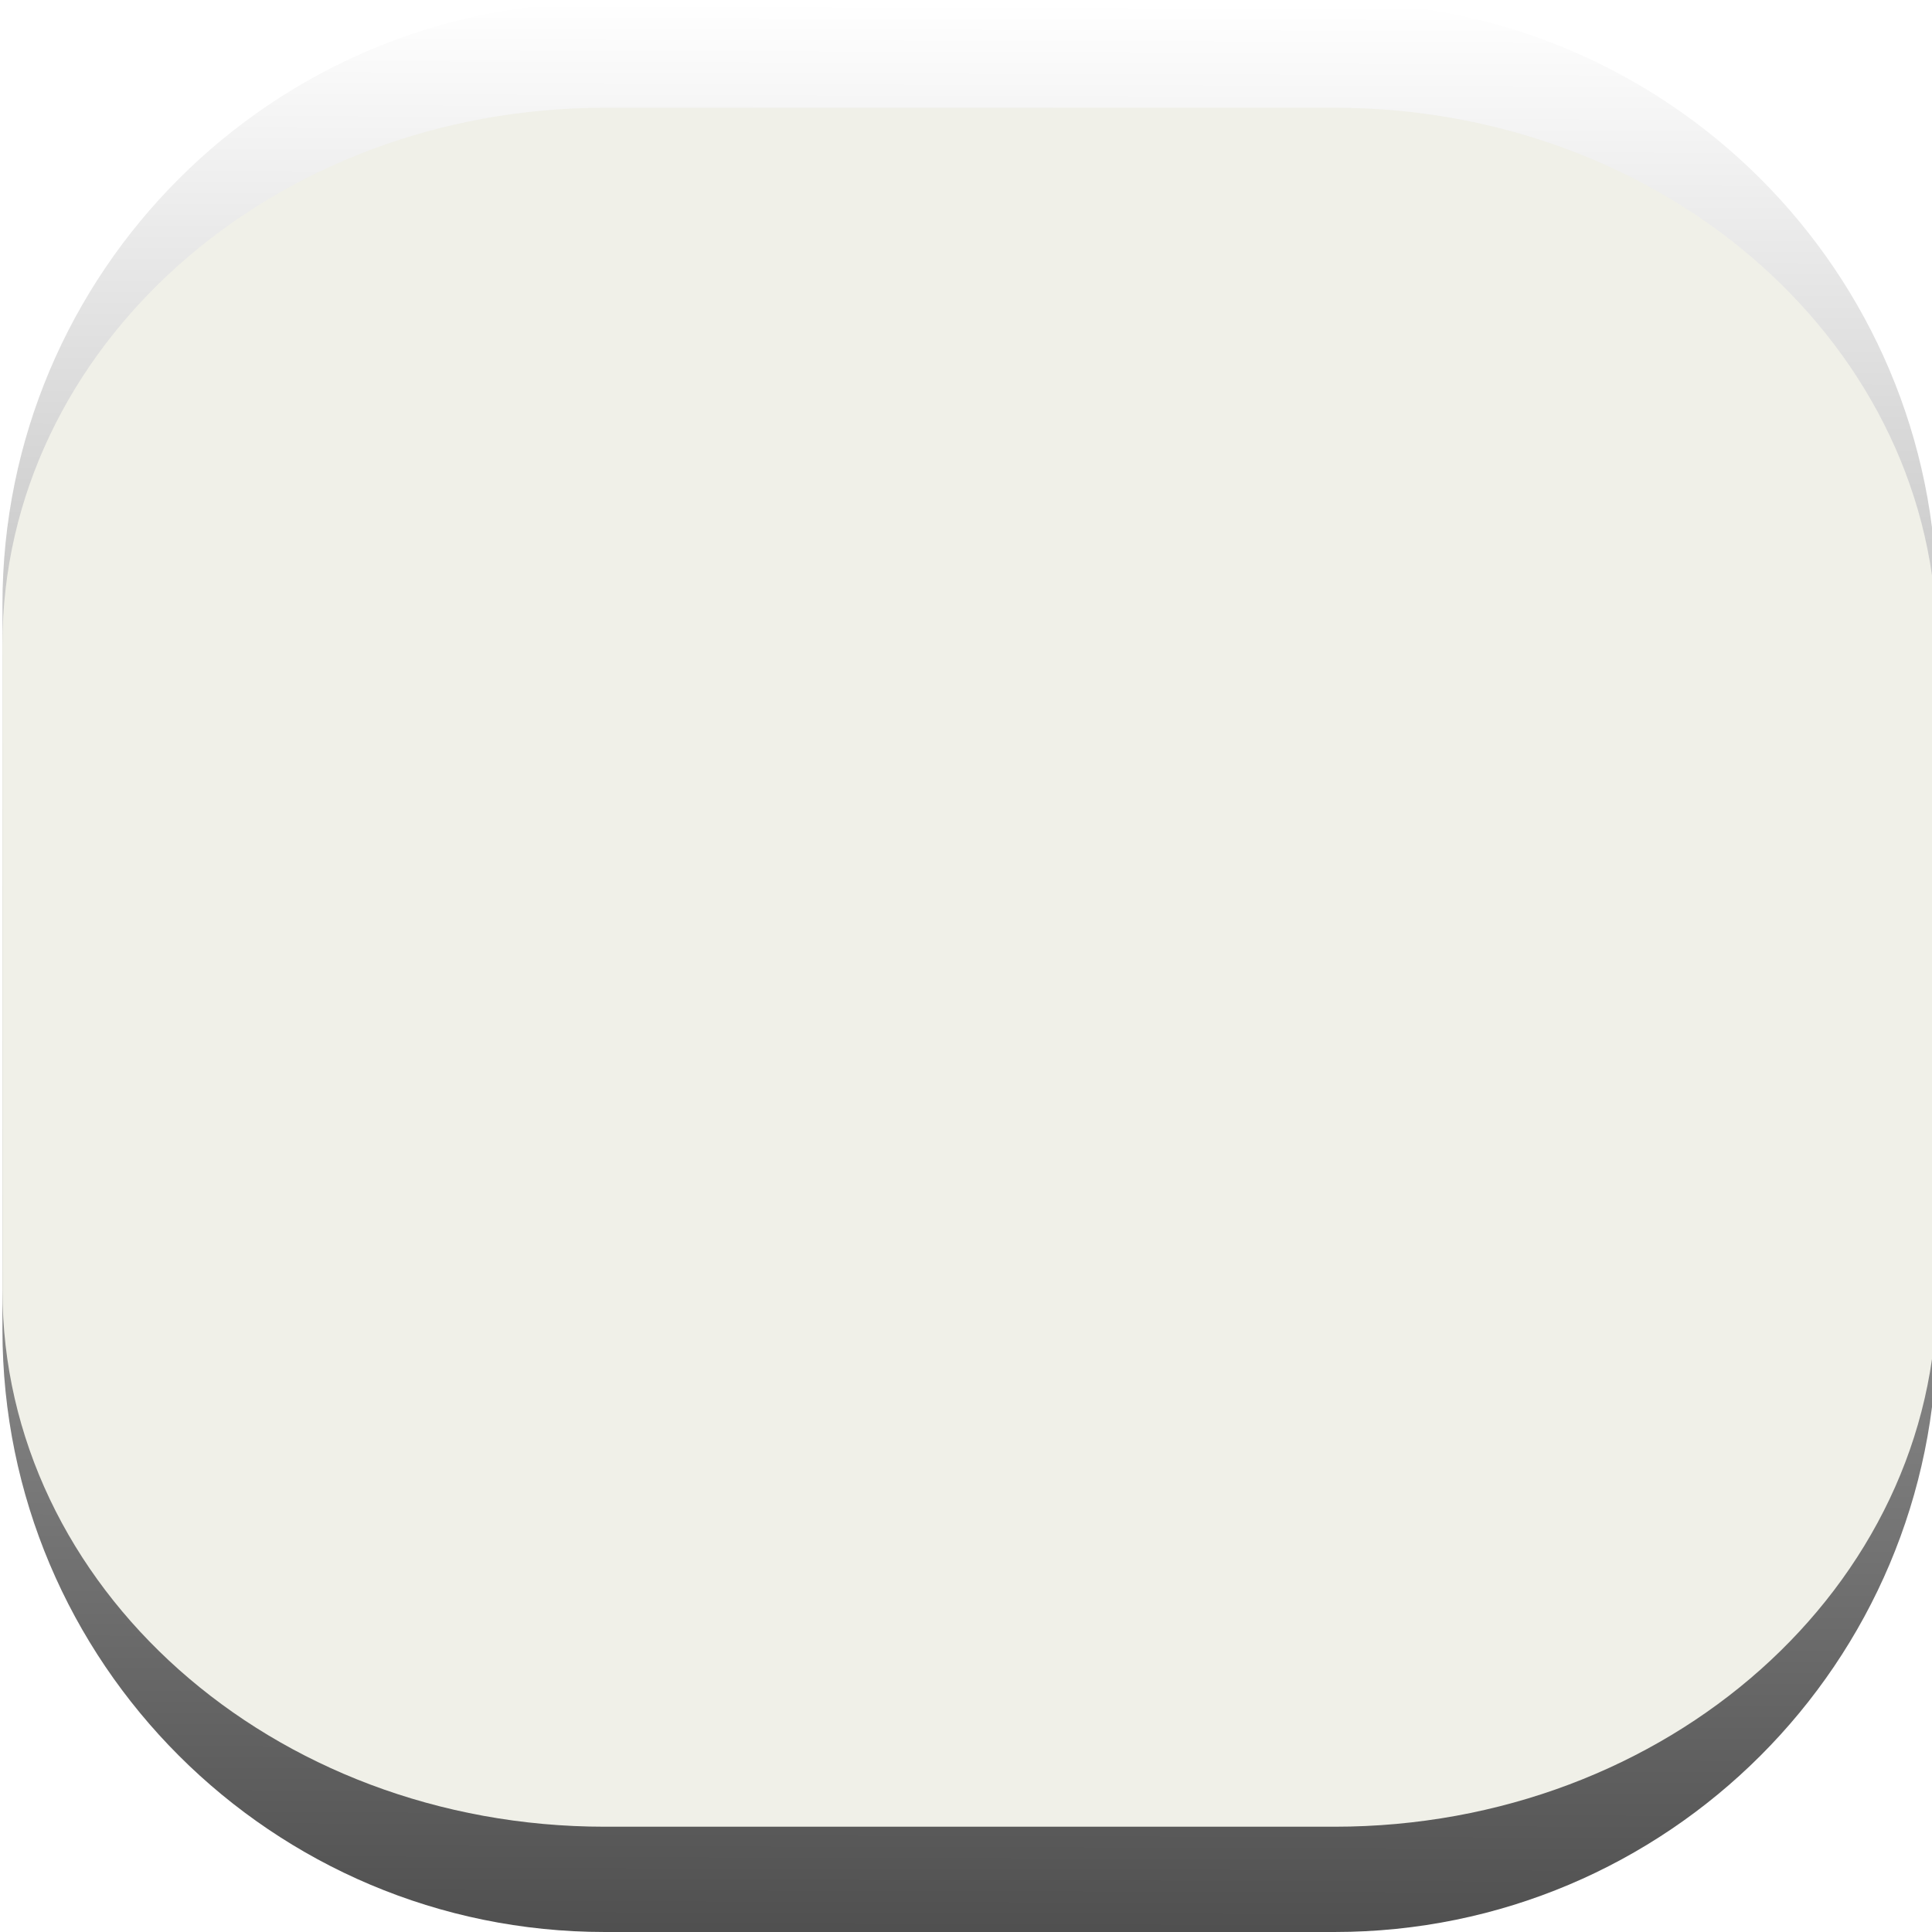
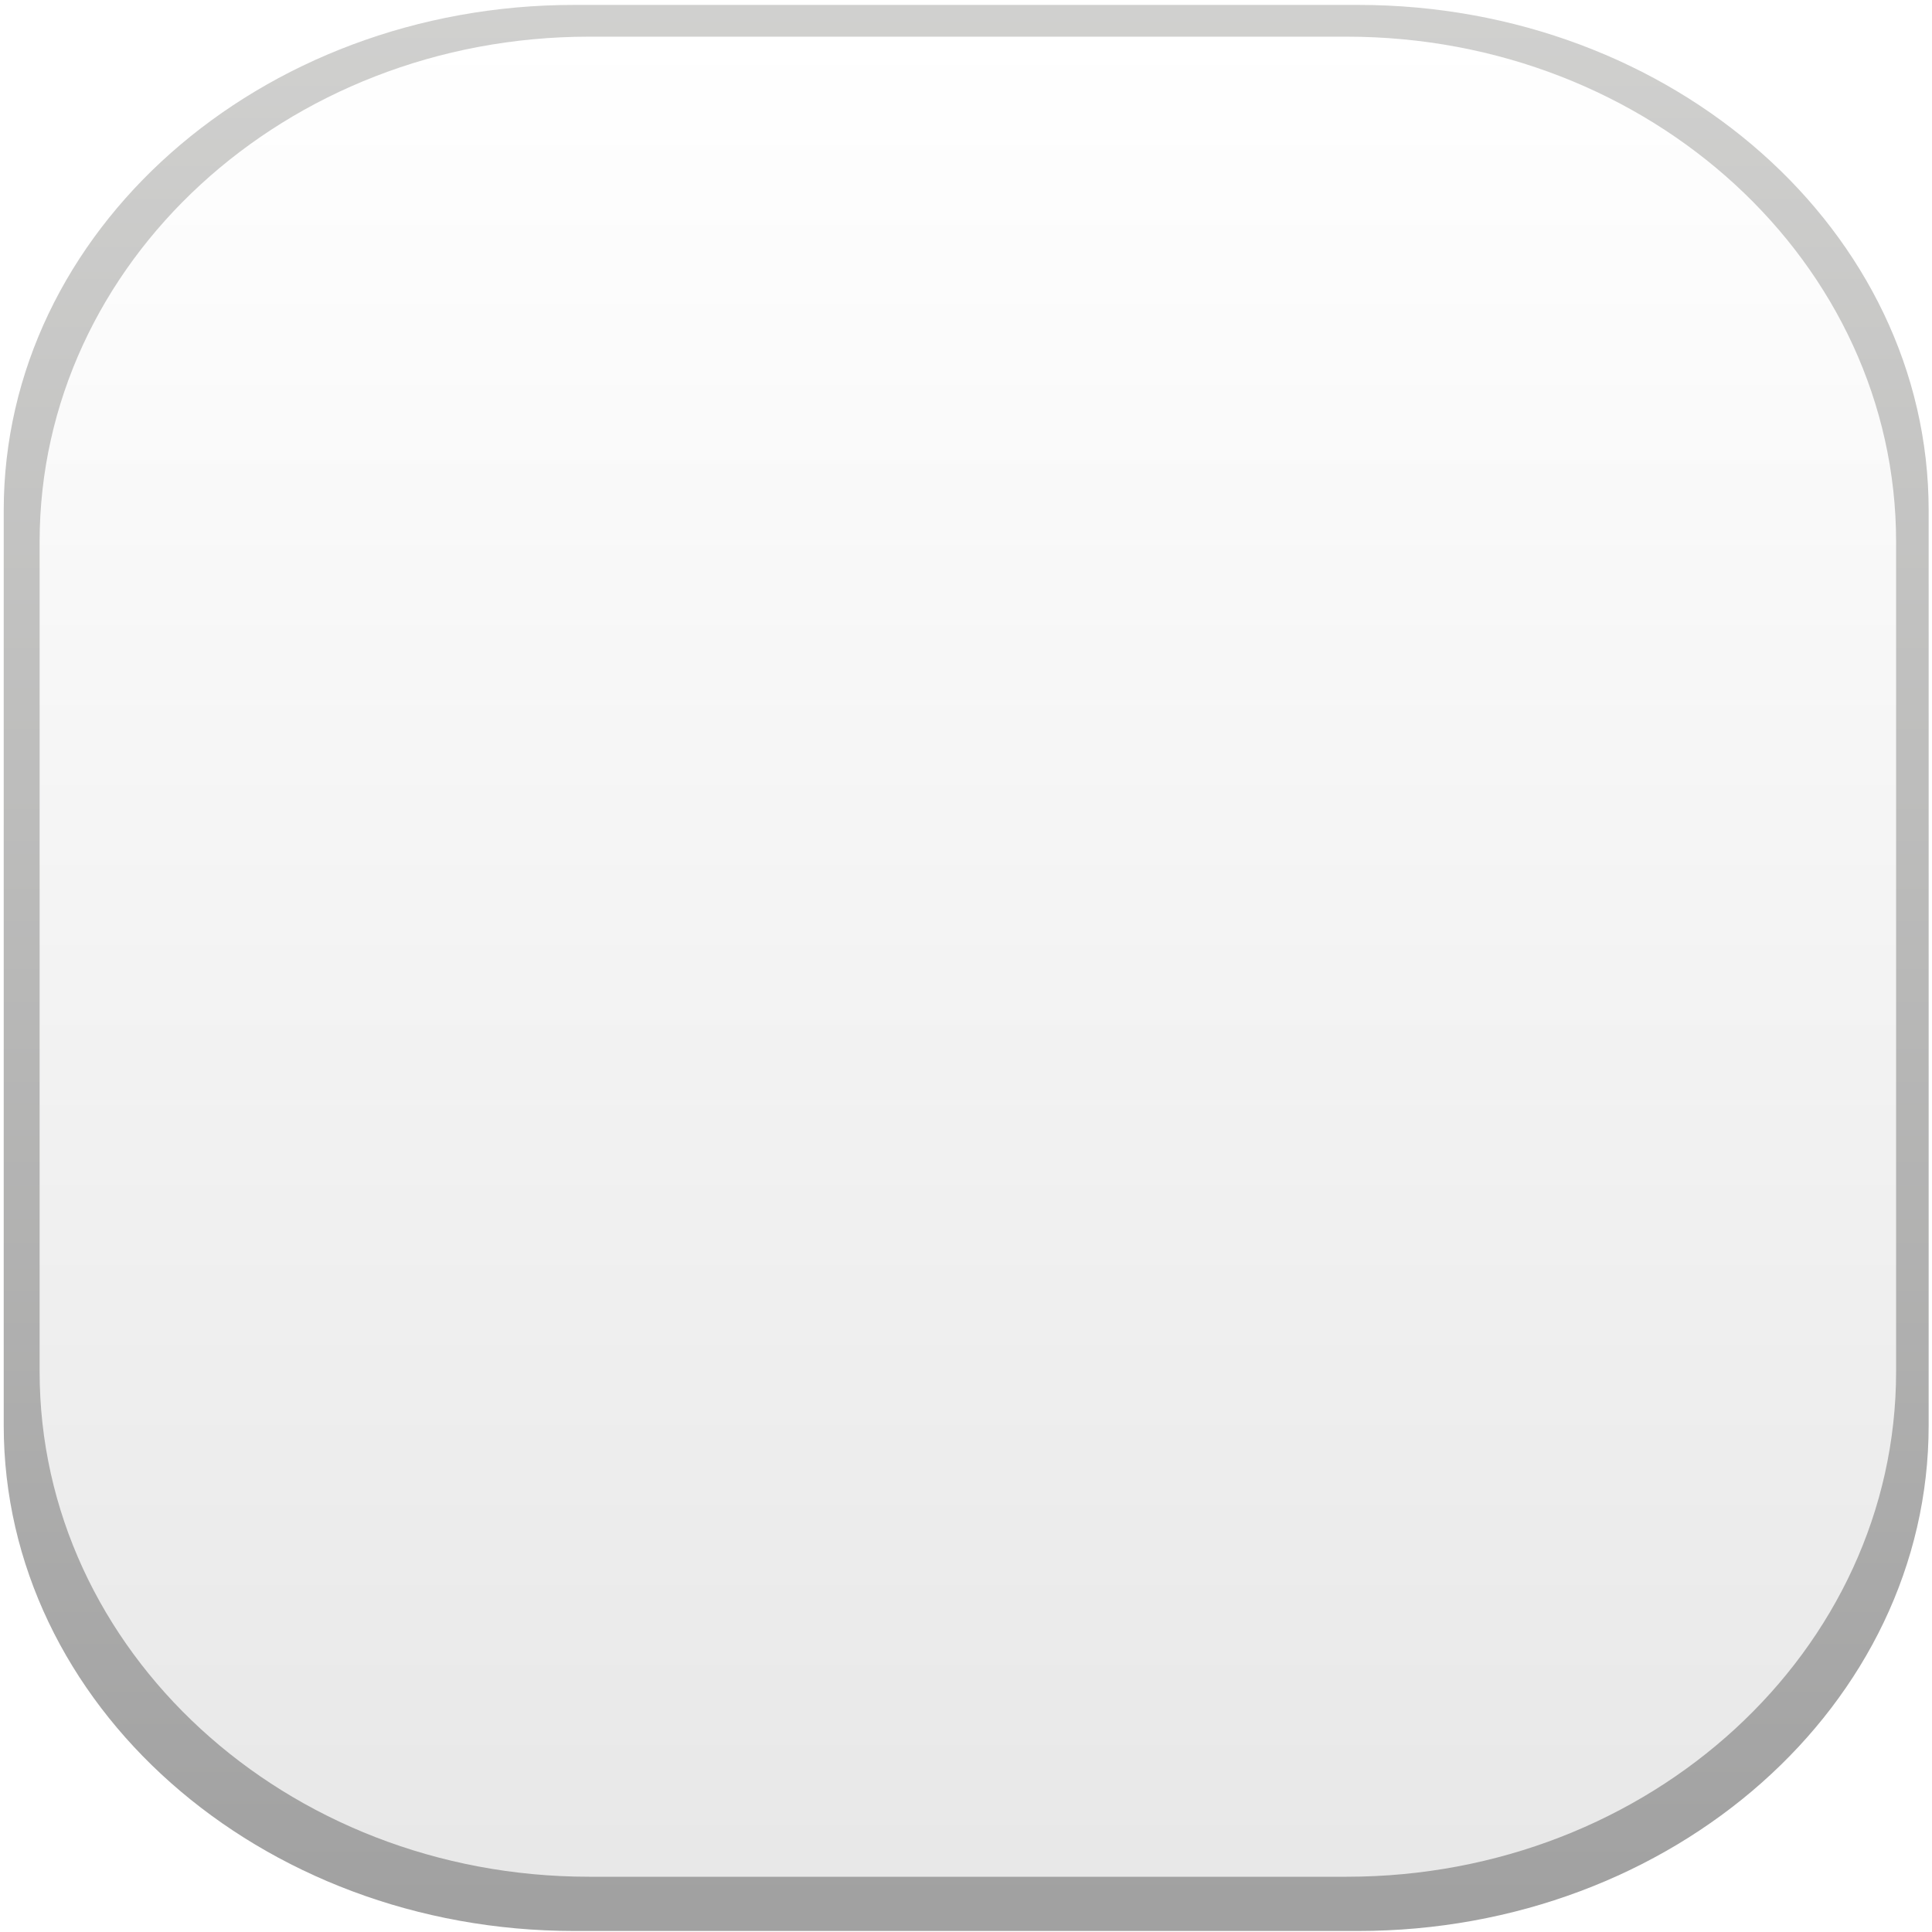
<svg xmlns="http://www.w3.org/2000/svg" xmlns:xlink="http://www.w3.org/1999/xlink" width="67" height="67" id="svg13594" version="1.1">
  <defs id="defs13596">
    <linearGradient id="linearGradient14267">
      <stop style="stop-color:#858789;stop-opacity:1;" offset="0" id="stop14269" />
      <stop style="stop-color:#858789;stop-opacity:0;" offset="1" id="stop14271" />
    </linearGradient>
    <linearGradient id="linearGradient14257">
      <stop style="stop-color:#cecece;stop-opacity:1;" offset="0" id="stop14259" />
      <stop style="stop-color:#e8e8e8;stop-opacity:1;" offset="1" id="stop14261" />
    </linearGradient>
    <linearGradient id="linearGradient14125">
      <stop style="stop-color:#505050;stop-opacity:1;" offset="0" id="stop14127" />
      <stop style="stop-color:#ffffff;stop-opacity:1;" offset="1" id="stop14129" />
    </linearGradient>
    <linearGradient xlink:href="#linearGradient14125" id="linearGradient14131" x1="18.578" y1="1018.235" x2="18.702" y2="1046.922" gradientUnits="userSpaceOnUse" />
    <linearGradient xlink:href="#linearGradient14125" id="linearGradient14228" x1="19.413" y1="1018.173" x2="19.66" y2="1047.849" gradientUnits="userSpaceOnUse" />
    <linearGradient xlink:href="#linearGradient14125" id="linearGradient14249" gradientUnits="userSpaceOnUse" x1="19.413" y1="1018.173" x2="19.66" y2="1047.849" />
    <linearGradient xlink:href="#linearGradient14125" id="linearGradient14251" gradientUnits="userSpaceOnUse" x1="19.413" y1="1018.173" x2="19.66" y2="1047.849" />
    <linearGradient xlink:href="#linearGradient14125" id="linearGradient14253" gradientUnits="userSpaceOnUse" x1="19.413" y1="1018.173" x2="19.66" y2="1047.849" />
    <radialGradient xlink:href="#linearGradient14267" id="radialGradient14273" cx="628.278" cy="364.412" fx="628.278" fy="364.412" r="428.146" gradientTransform="matrix(0.9999969,-0.00250312,0.00178412,0.7127565,-0.6481867,51.87602)" gradientUnits="userSpaceOnUse" />
    <linearGradient xlink:href="#linearGradient14125" id="linearGradient18312" x1="1046.594" y1="-32.058" x2="1046.594" y2="0.055" gradientUnits="userSpaceOnUse" gradientTransform="matrix(2.161477,0,0,0.7546293,-3301.08,24.1465)" />
    <linearGradient xlink:href="#linearGradient14125" id="linearGradient22712" x1="33.712" y1="0.17" x2="33.882" y2="67" gradientUnits="userSpaceOnUse" />
    <linearGradient xlink:href="#linearGradient14125" id="linearGradient22905" gradientUnits="userSpaceOnUse" x1="33.712" y1="0.17" x2="33.882" y2="67" gradientTransform="translate(0,985.3622)" />
    <linearGradient xlink:href="#linearGradient14125" id="linearGradient10461" gradientUnits="userSpaceOnUse" gradientTransform="translate(0,-1052.447)" x1="33.712" y1="0.17" x2="33.882" y2="67" />
+     <linearGradient xlink:href="#linearGradient5412" id="linearGradient5537" gradientUnits="userSpaceOnUse" gradientTransform="matrix(1.220417,0,0,1.220417,0.02682455,-231.4643)" x1="21.126" y1="1010.352" x2="21.126" y2="1051.368" />
+     <linearGradient id="linearGradient5412">
+       <stop id="stop5414" offset="0" style="stop-color:#8b8b87;stop-opacity:1;" />
+       <stop style="stop-color:#141414;stop-opacity:1;" offset="1" id="stop5418" />
+     </linearGradient>
+     <linearGradient xlink:href="#linearGradient19006-4" id="linearGradient5534" gradientUnits="userSpaceOnUse" gradientTransform="matrix(1.138876,0,0,1.149777,1.79027,-158.9469)" x1="21.728" y1="1010.233" x2="21.728" y2="1051.593" />
+     <linearGradient id="linearGradient19006-4">
+       <stop style="stop-color:#ffffff;stop-opacity:1;" offset="0" id="stop19008-9" />
+       <stop style="stop-color:#e8e8e8;stop-opacity:1;" offset="1" id="stop19010-8" />
+     </linearGradient>
+     <linearGradient y2="1051.593" x2="21.728" y1="1010.233" x1="21.728" gradientTransform="matrix(1.138876,0,0,1.149777,1.79027,-158.9469)" gradientUnits="userSpaceOnUse" id="linearGradient3317" xlink:href="#linearGradient19006-4" />
+     <linearGradient xlink:href="#linearGradient19006-4" id="linearGradient3353" gradientUnits="userSpaceOnUse" gradientTransform="matrix(1.54421,0,0,1.543909,1.119446,-573.4929)" x1="21.728" y1="1010.233" x2="21.728" y2="1051.593" />
+     <linearGradient xlink:href="#linearGradient5412" id="linearGradient3356" gradientUnits="userSpaceOnUse" gradientTransform="matrix(1.623407,0,0,1.616097,-0.7293928,-647.541)" x1="21.126" y1="1010.352" x2="21.126" y2="1051.368" />
+     <linearGradient xlink:href="#linearGradient5412" id="linearGradient3362" gradientUnits="userSpaceOnUse" gradientTransform="matrix(1.623407,0,0,1.616097,-0.7293928,-647.541)" x1="21.126" y1="1010.352" x2="21.126" y2="1051.368" />
+     <linearGradient xlink:href="#linearGradient19006-4" id="linearGradient3364" gradientUnits="userSpaceOnUse" gradientTransform="matrix(1.54421,0,0,1.543909,1.119446,-573.4929)" x1="21.728" y1="1010.233" x2="21.728" y2="1051.593" />
+     <linearGradient xlink:href="#linearGradient19006-4" id="linearGradient3367" gradientUnits="userSpaceOnUse" gradientTransform="matrix(1.565675,0,0,1.543909,0.5464243,-573.4929)" x1="21.728" y1="1010.233" x2="21.728" y2="1051.593" />
+     <linearGradient xlink:href="#linearGradient5412" id="linearGradient3370" gradientUnits="userSpaceOnUse" gradientTransform="matrix(1.623407,0,0,1.616097,-0.7293928,-647.541)" x1="21.126" y1="1010.352" x2="21.126" y2="1051.368" />
  </defs>
  <g id="layer1" transform="translate(0,-985.3622)">
-     <rect style="color:#000000;fill:url(#linearGradient10461);fill-opacity:1;fill-rule:nonzero;stroke:none;stroke-width:1;marker:none;visibility:visible;display:inline;overflow:visible;enable-background:accumulate" id="rect18964" width="67.085" height="66.915" x="0.085" y="-1052.362" ry="20.878" rx="20.89" transform="scale(1,-1)" />
-     <rect rx="20.89" ry="18.6" y="-1048.711" x="0.085" height="59.612" width="67.085" id="rect22196" style="color:#000000;fill:#f0f0e8;fill-opacity:1;fill-rule:nonzero;stroke:none;stroke-width:1;marker:none;visibility:visible;display:inline;overflow:visible;enable-background:accumulate" transform="scale(1,-1)" />
+     <g id="g3372">
+       <rect ry="17.533" rx="19.792" y="985.532" x="0.129" height="66.795" width="66.755" id="rect5408" style="opacity:0.399;fill:url(#linearGradient3370);fill-opacity:1;stroke:none" />
+       <rect style="fill:url(#linearGradient3367);fill-opacity:1;stroke:none" id="rect4880" width="64.381" height="63.812" x="1.374" y="986.634" rx="19.055" ry="17.517" />
+     </g>
  </g>
</svg>
